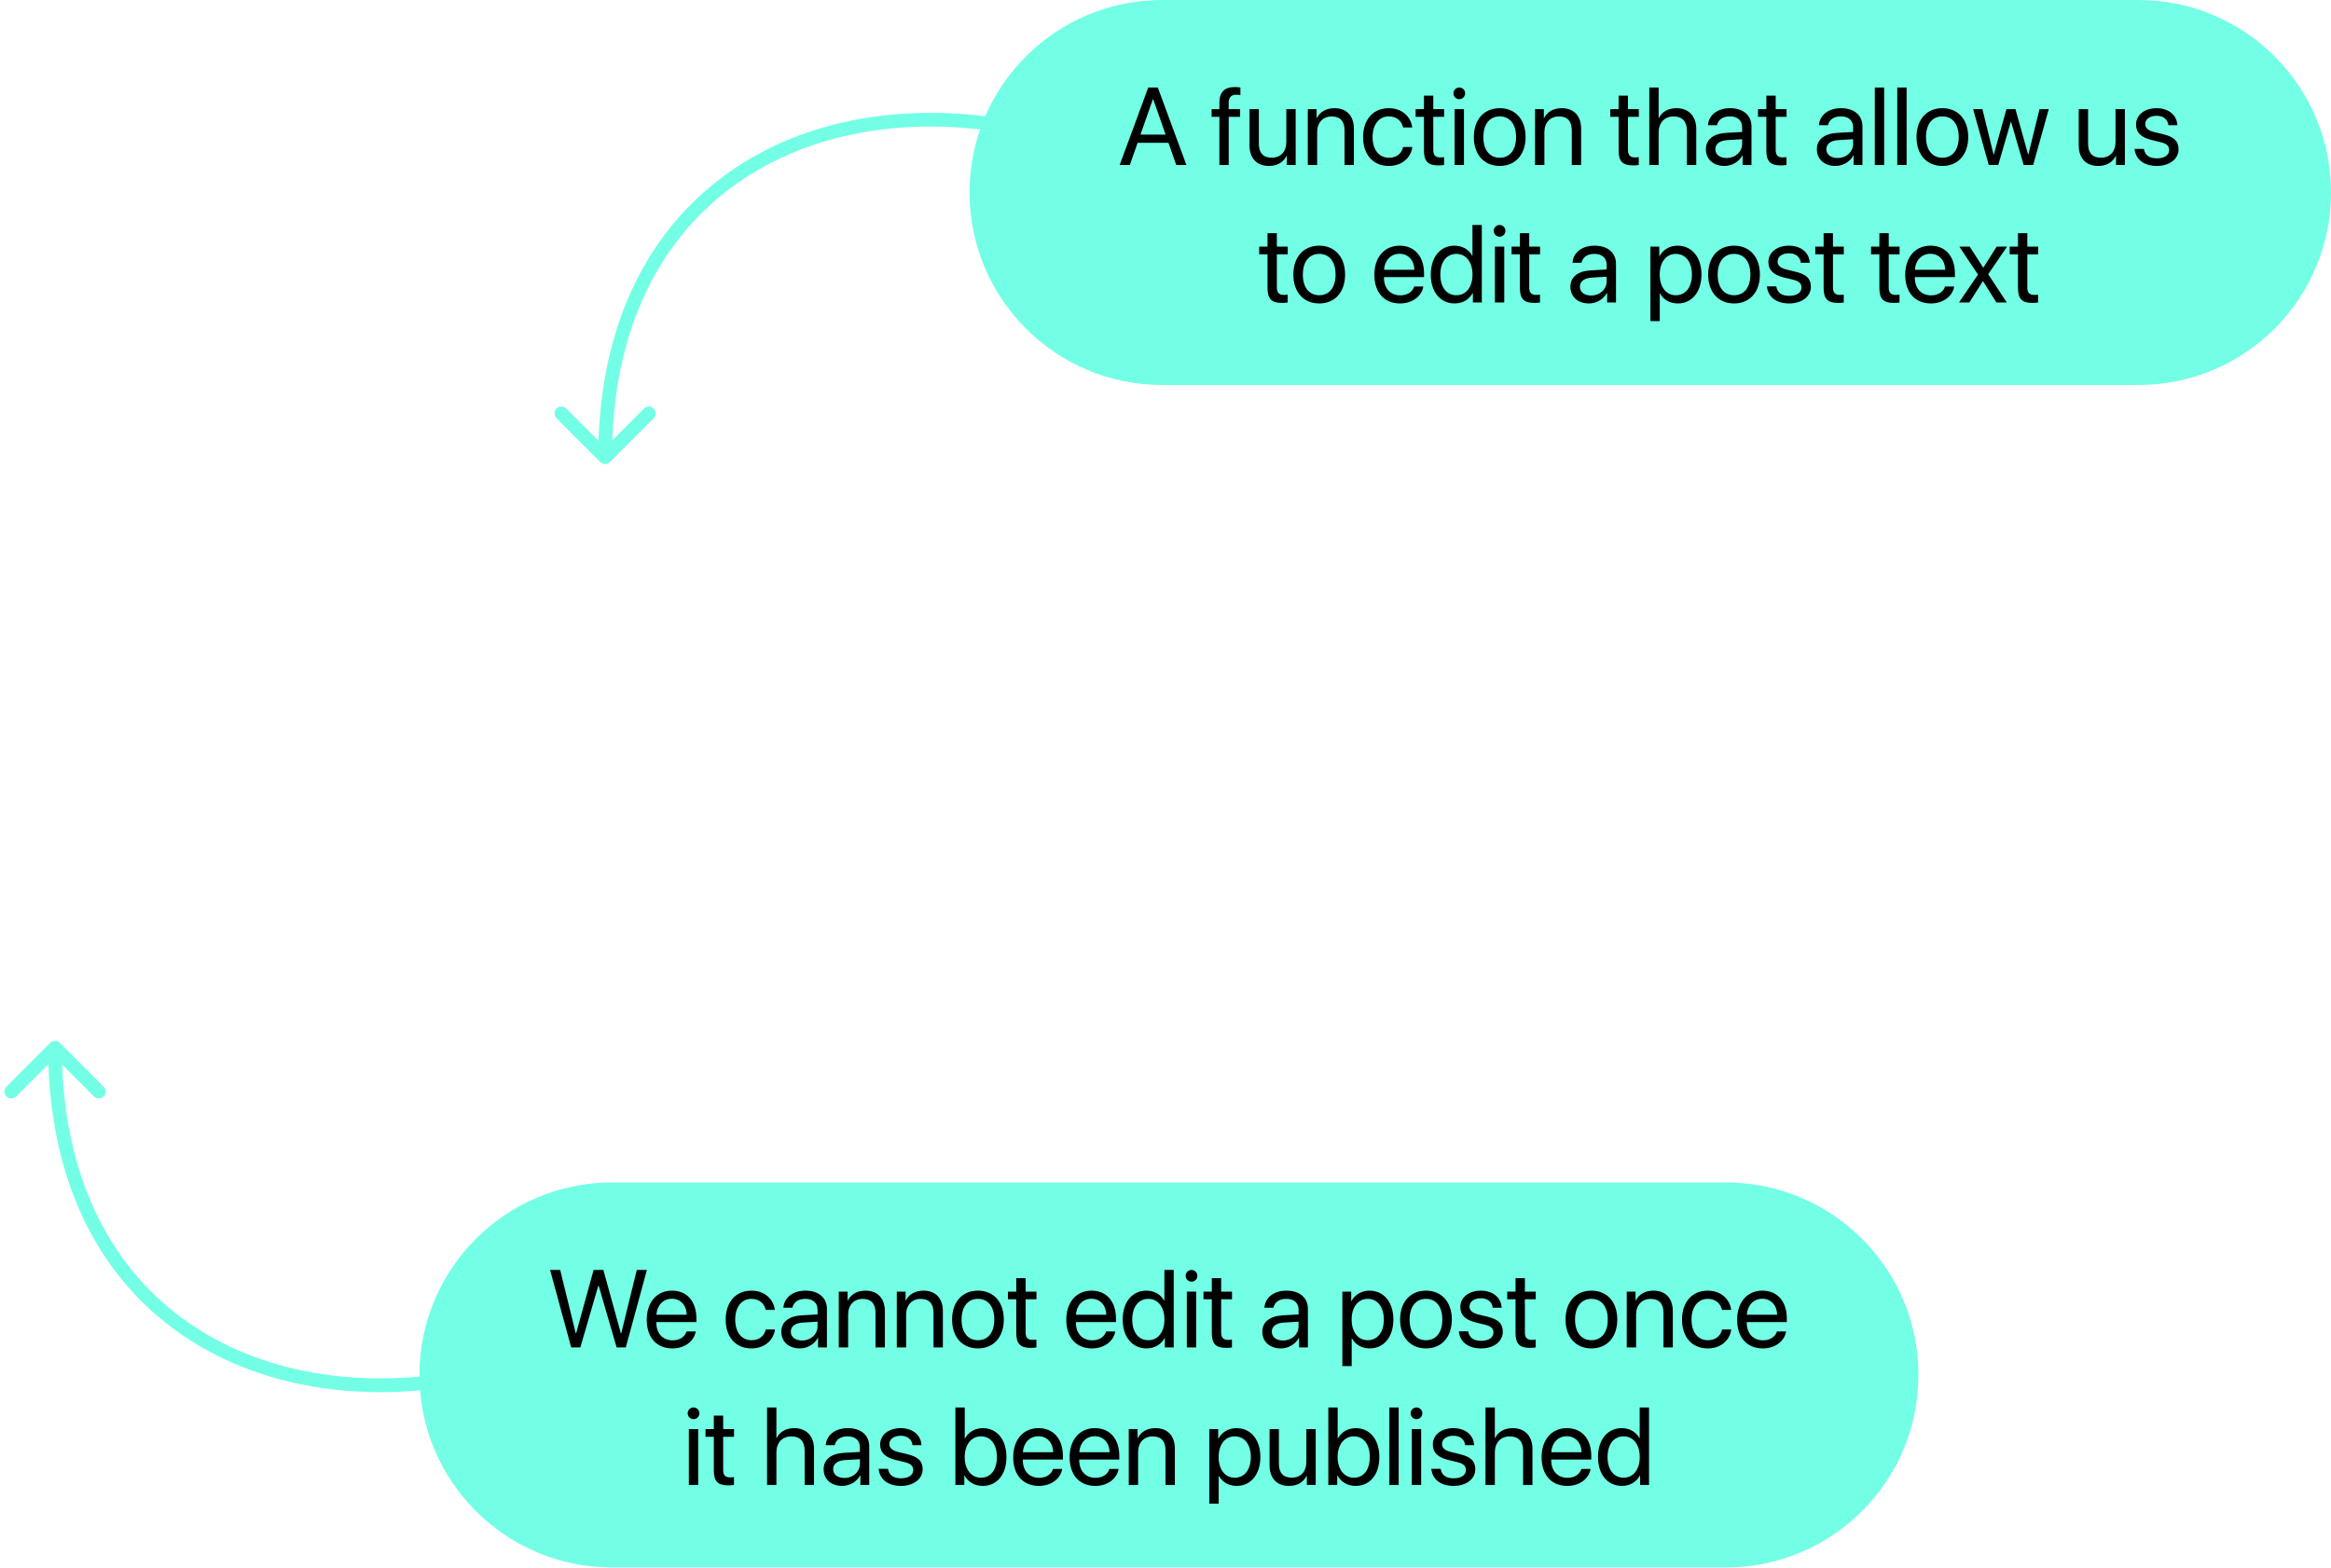
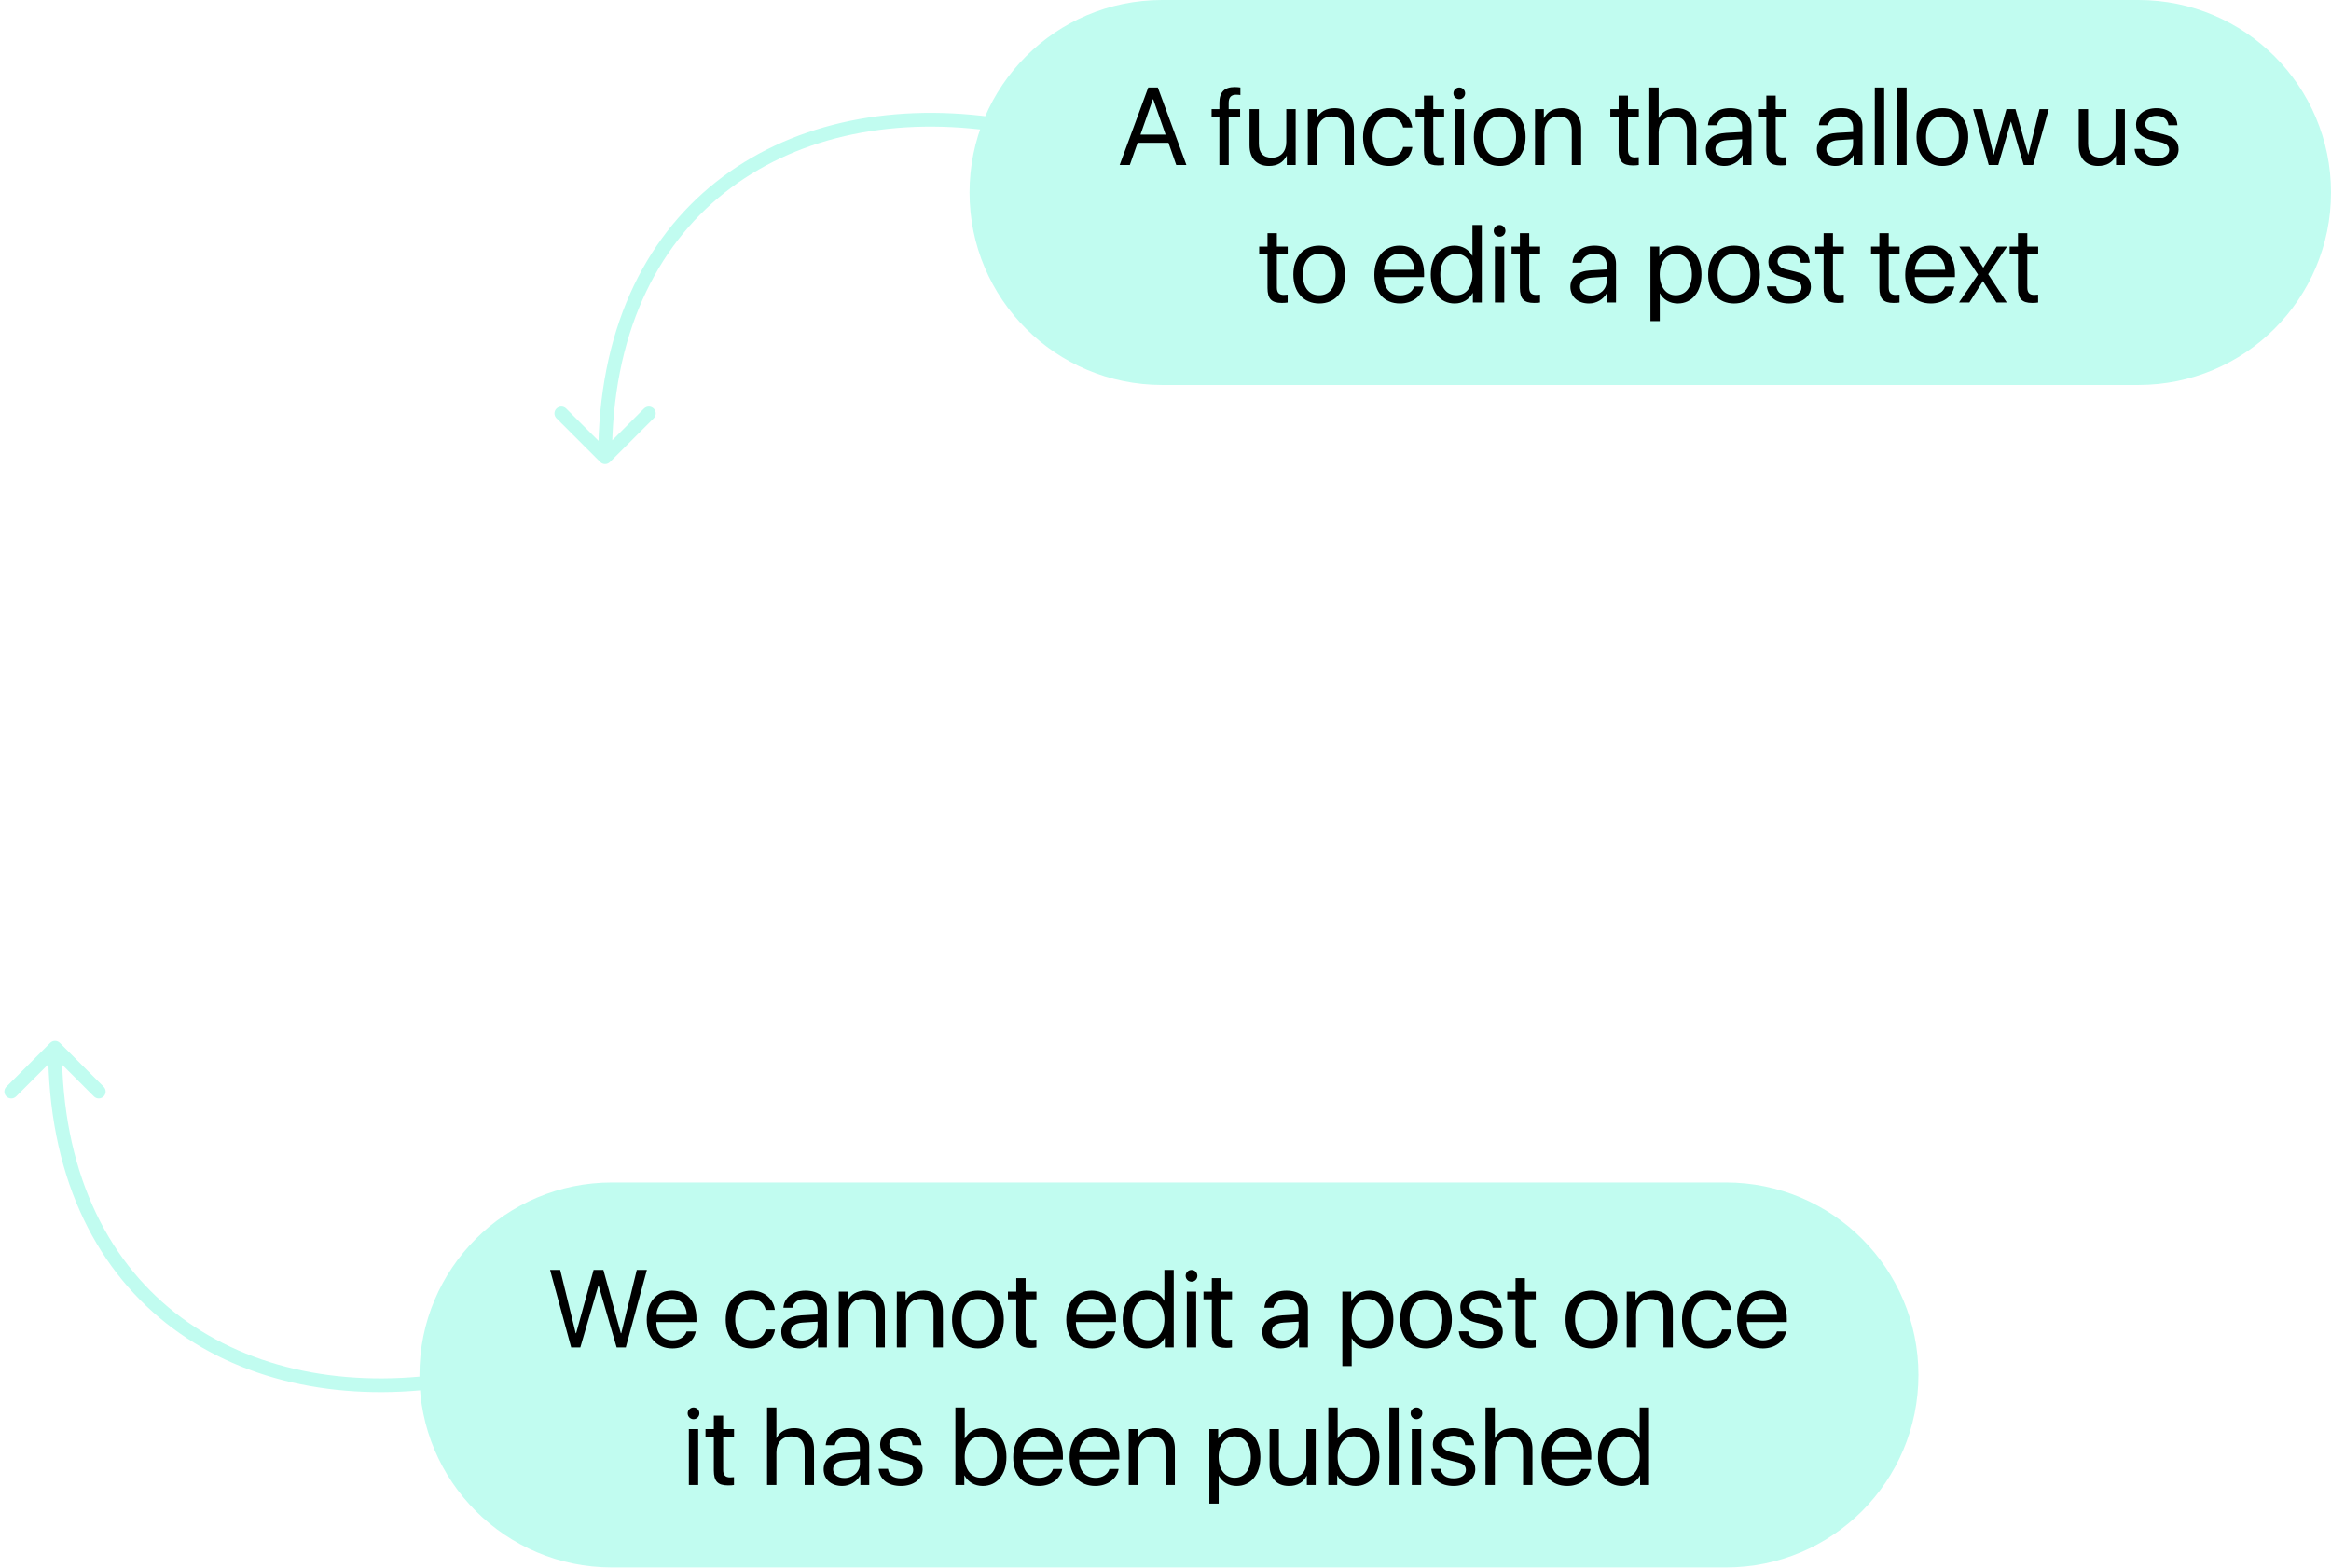
<svg xmlns="http://www.w3.org/2000/svg" width="339" height="228" viewBox="0 0 339 228" fill="none">
-   <path d="M144.132 17.009C144.68 17.082 145.064 17.585 144.991 18.132C144.918 18.68 144.415 19.064 143.868 18.991L144.132 17.009ZM88.707 67.205C88.317 67.596 87.683 67.596 87.293 67.205L80.929 60.842C80.538 60.451 80.538 59.818 80.929 59.427C81.32 59.037 81.953 59.037 82.343 59.427L88 65.084L93.657 59.427C94.047 59.037 94.68 59.037 95.071 59.427C95.462 59.818 95.462 60.451 95.071 60.842L88.707 67.205ZM143.868 18.991C129.076 17.019 115.365 20.112 105.371 28.033C95.397 35.94 89 48.755 89 66.498H87C87 48.243 93.603 34.809 104.129 26.466C114.635 18.138 128.924 14.981 144.132 17.009L143.868 18.991Z" fill="#73FFE5" />
-   <path d="M64.132 201.903C64.68 201.83 65.064 201.328 64.991 200.78C64.918 200.233 64.415 199.848 63.868 199.921L64.132 201.903ZM8.707 151.707C8.317 151.316 7.683 151.316 7.293 151.707L0.929 158.071C0.538 158.461 0.538 159.094 0.929 159.485C1.319 159.875 1.953 159.875 2.343 159.485L8 153.828L13.657 159.485C14.047 159.875 14.681 159.875 15.071 159.485C15.462 159.094 15.462 158.461 15.071 158.071L8.707 151.707ZM63.868 199.921C49.076 201.893 35.365 198.8 25.371 190.879C15.397 182.972 9 170.157 9 152.414H7C7 170.669 13.603 184.103 24.129 192.446C34.635 200.774 48.924 203.931 64.132 201.903L63.868 199.921Z" fill="#73FFE5" />
-   <rect x="141" width="198" height="56" rx="28" fill="#73FFE5" />
+   <path d="M144.132 17.009C144.68 17.082 145.064 17.585 144.991 18.132C144.918 18.68 144.415 19.064 143.868 18.991L144.132 17.009ZM88.707 67.205C88.317 67.596 87.683 67.596 87.293 67.205L80.929 60.842C80.538 60.451 80.538 59.818 80.929 59.427C81.32 59.037 81.953 59.037 82.343 59.427L88 65.084L93.657 59.427C94.047 59.037 94.68 59.037 95.071 59.427C95.462 59.818 95.462 60.451 95.071 60.842L88.707 67.205ZM143.868 18.991C129.076 17.019 115.365 20.112 105.371 28.033C95.397 35.94 89 48.755 89 66.498H87C87 48.243 93.603 34.809 104.129 26.466C114.635 18.138 128.924 14.981 144.132 17.009L143.868 18.991Z" fill="#C1FCF0" />
+   <path d="M64.132 201.903C64.68 201.83 65.064 201.328 64.991 200.78C64.918 200.233 64.415 199.848 63.868 199.921L64.132 201.903ZM8.707 151.707C8.317 151.316 7.683 151.316 7.293 151.707L0.929 158.071C0.538 158.461 0.538 159.094 0.929 159.485C1.319 159.875 1.953 159.875 2.343 159.485L8 153.828L13.657 159.485C14.047 159.875 14.681 159.875 15.071 159.485C15.462 159.094 15.462 158.461 15.071 158.071L8.707 151.707ZM63.868 199.921C49.076 201.893 35.365 198.8 25.371 190.879C15.397 182.972 9 170.157 9 152.414H7C7 170.669 13.603 184.103 24.129 192.446C34.635 200.774 48.924 203.931 64.132 201.903L63.868 199.921Z" fill="#C1FCF0" />
+   <rect x="141" width="198" height="56" rx="28" fill="#C1FCF0" />
  <path d="M171.062 24H172.539L168.383 12.727H166.992L162.836 24H164.312L165.445 20.773H169.93L171.062 24ZM167.664 14.438H167.711L169.516 19.578H165.859L167.664 14.438ZM177.336 24H178.695V16.992H180.352V15.875H178.688V14.977C178.688 14.172 179.039 13.781 179.773 13.781C180 13.781 180.227 13.805 180.391 13.828V12.727C180.195 12.695 179.867 12.664 179.562 12.664C178.062 12.664 177.336 13.406 177.336 14.969V15.875H176.203V16.992H177.336V24ZM188.43 15.875H187.07V20.648C187.07 22.031 186.273 22.938 184.953 22.938C183.695 22.938 183.078 22.227 183.078 20.906V15.875H181.719V21.148C181.719 22.992 182.758 24.141 184.531 24.141C185.781 24.141 186.625 23.617 187.109 22.68H187.141V24H188.43V15.875ZM190.195 24H191.555V19.219C191.555 17.844 192.391 16.938 193.672 16.938C194.922 16.938 195.539 17.656 195.539 18.969V24H196.898V18.727C196.898 16.883 195.867 15.734 194.086 15.734C192.828 15.734 191.961 16.297 191.508 17.172H191.477V15.875H190.195V24ZM205.383 18.539C205.211 17.078 204 15.734 201.969 15.734C199.727 15.734 198.234 17.375 198.234 19.938C198.234 22.555 199.734 24.141 201.984 24.141C203.828 24.141 205.188 23 205.398 21.383H204.062C203.828 22.359 203.102 22.945 201.992 22.945C200.586 22.945 199.617 21.828 199.617 19.938C199.617 18.094 200.57 16.93 201.977 16.93C203.172 16.93 203.859 17.656 204.055 18.539H205.383ZM207.086 13.914V15.875H205.875V16.992H207.086V21.891C207.086 23.453 207.664 24.062 209.156 24.062C209.477 24.062 209.852 24.039 210.016 24V22.859C209.922 22.875 209.609 22.898 209.453 22.898C208.758 22.898 208.445 22.562 208.445 21.82V16.992H210.023V15.875H208.445V13.914H207.086ZM212.227 14.43C212.703 14.43 213.078 14.047 213.078 13.578C213.078 13.102 212.703 12.727 212.227 12.727C211.758 12.727 211.375 13.102 211.375 13.578C211.375 14.047 211.758 14.43 212.227 14.43ZM211.547 24H212.906V15.875H211.547V24ZM218.109 24.141C220.352 24.141 221.867 22.523 221.867 19.938C221.867 17.344 220.352 15.734 218.109 15.734C215.859 15.734 214.344 17.344 214.344 19.938C214.344 22.523 215.859 24.141 218.109 24.141ZM218.109 22.945C216.672 22.945 215.727 21.852 215.727 19.938C215.727 18.023 216.672 16.93 218.109 16.93C219.547 16.93 220.484 18.023 220.484 19.938C220.484 21.852 219.547 22.945 218.109 22.945ZM223.242 24H224.602V19.219C224.602 17.844 225.438 16.938 226.719 16.938C227.969 16.938 228.586 17.656 228.586 18.969V24H229.945V18.727C229.945 16.883 228.914 15.734 227.133 15.734C225.875 15.734 225.008 16.297 224.555 17.172H224.523V15.875H223.242V24ZM235.398 13.914V15.875H234.188V16.992H235.398V21.891C235.398 23.453 235.977 24.062 237.469 24.062C237.789 24.062 238.164 24.039 238.328 24V22.859C238.234 22.875 237.922 22.898 237.766 22.898C237.07 22.898 236.758 22.562 236.758 21.82V16.992H238.336V15.875H236.758V13.914H235.398ZM239.859 24H241.219V19.266C241.219 17.859 242.055 16.938 243.406 16.938C244.68 16.938 245.328 17.711 245.328 19V24H246.688V18.75C246.688 16.938 245.609 15.734 243.828 15.734C242.594 15.734 241.703 16.266 241.25 17.172H241.219V12.727H239.859V24ZM250.789 24.141C251.883 24.141 252.914 23.531 253.398 22.602H253.43V24H254.719V18.383C254.719 16.766 253.516 15.734 251.609 15.734C249.688 15.734 248.484 16.812 248.391 18.219H249.703C249.875 17.422 250.531 16.93 251.578 16.93C252.703 16.93 253.359 17.523 253.359 18.516V19.195L251.031 19.328C249.156 19.438 248.086 20.312 248.086 21.703C248.086 23.164 249.172 24.141 250.789 24.141ZM251.094 22.984C250.117 22.984 249.469 22.477 249.469 21.703C249.469 20.938 250.094 20.453 251.188 20.383L253.359 20.25V20.914C253.359 22.086 252.375 22.984 251.094 22.984ZM256.883 13.914V15.875H255.672V16.992H256.883V21.891C256.883 23.453 257.461 24.062 258.953 24.062C259.273 24.062 259.648 24.039 259.812 24V22.859C259.719 22.875 259.406 22.898 259.25 22.898C258.555 22.898 258.242 22.562 258.242 21.82V16.992H259.82V15.875H258.242V13.914H256.883ZM266.93 24.141C268.023 24.141 269.055 23.531 269.539 22.602H269.57V24H270.859V18.383C270.859 16.766 269.656 15.734 267.75 15.734C265.828 15.734 264.625 16.812 264.531 18.219H265.844C266.016 17.422 266.672 16.93 267.719 16.93C268.844 16.93 269.5 17.523 269.5 18.516V19.195L267.172 19.328C265.297 19.438 264.227 20.312 264.227 21.703C264.227 23.164 265.312 24.141 266.93 24.141ZM267.234 22.984C266.258 22.984 265.609 22.477 265.609 21.703C265.609 20.938 266.234 20.453 267.328 20.383L269.5 20.25V20.914C269.5 22.086 268.516 22.984 267.234 22.984ZM272.656 24H274.016V12.727H272.656V24ZM275.922 24H277.281V12.727H275.922V24ZM282.484 24.141C284.727 24.141 286.242 22.523 286.242 19.938C286.242 17.344 284.727 15.734 282.484 15.734C280.234 15.734 278.719 17.344 278.719 19.938C278.719 22.523 280.234 24.141 282.484 24.141ZM282.484 22.945C281.047 22.945 280.102 21.852 280.102 19.938C280.102 18.023 281.047 16.93 282.484 16.93C283.922 16.93 284.859 18.023 284.859 19.938C284.859 21.852 283.922 22.945 282.484 22.945ZM297.953 15.875H296.609L294.984 22.484H294.953L293.109 15.875H291.797L289.961 22.484H289.93L288.305 15.875H286.953L289.227 24H290.609L292.438 17.711H292.469L294.305 24H295.688L297.953 15.875ZM309.023 15.875H307.664V20.648C307.664 22.031 306.867 22.938 305.547 22.938C304.289 22.938 303.672 22.227 303.672 20.906V15.875H302.312V21.148C302.312 22.992 303.352 24.141 305.125 24.141C306.375 24.141 307.219 23.617 307.703 22.68H307.734V24H309.023V15.875ZM310.648 18.117C310.648 19.289 311.391 20 312.922 20.367L314.211 20.68C315.141 20.906 315.461 21.242 315.461 21.828C315.461 22.562 314.781 23.031 313.68 23.031C312.578 23.031 311.953 22.586 311.789 21.656H310.43C310.586 23.18 311.773 24.141 313.68 24.141C315.492 24.141 316.828 23.141 316.828 21.727C316.828 20.562 316.234 19.922 314.594 19.523L313.305 19.211C312.398 18.992 311.984 18.609 311.984 18.047C311.984 17.336 312.641 16.844 313.633 16.844C314.633 16.844 315.258 17.367 315.359 18.219H316.656C316.602 16.781 315.414 15.734 313.633 15.734C311.875 15.734 310.648 16.727 310.648 18.117ZM184.336 33.914V35.875H183.125V36.992H184.336V41.891C184.336 43.453 184.914 44.062 186.406 44.062C186.727 44.062 187.102 44.039 187.266 44V42.859C187.172 42.875 186.859 42.898 186.703 42.898C186.008 42.898 185.695 42.562 185.695 41.82V36.992H187.273V35.875H185.695V33.914H184.336ZM191.859 44.141C194.102 44.141 195.617 42.523 195.617 39.938C195.617 37.344 194.102 35.734 191.859 35.734C189.609 35.734 188.094 37.344 188.094 39.938C188.094 42.523 189.609 44.141 191.859 44.141ZM191.859 42.945C190.422 42.945 189.477 41.852 189.477 39.938C189.477 38.023 190.422 36.93 191.859 36.93C193.297 36.93 194.234 38.023 194.234 39.938C194.234 41.852 193.297 42.945 191.859 42.945ZM205.664 41.672C205.438 42.438 204.68 42.961 203.648 42.961C202.188 42.961 201.273 41.938 201.273 40.383V40.305H207.102V39.789C207.102 37.328 205.75 35.734 203.555 35.734C201.312 35.734 199.875 37.445 199.875 39.969C199.875 42.523 201.289 44.141 203.617 44.141C205.391 44.141 206.766 43.094 207 41.672H205.664ZM203.531 36.914C204.812 36.914 205.664 37.883 205.695 39.242H201.281C201.367 37.891 202.258 36.914 203.531 36.914ZM211.555 44.141C212.727 44.141 213.656 43.562 214.18 42.625H214.203V44H215.5V32.727H214.141V37.195H214.109C213.625 36.305 212.688 35.734 211.523 35.734C209.477 35.734 208.078 37.391 208.078 39.938C208.078 42.484 209.484 44.141 211.555 44.141ZM211.812 36.93C213.211 36.93 214.148 38.125 214.148 39.938C214.148 41.758 213.211 42.945 211.812 42.945C210.375 42.945 209.469 41.781 209.469 39.938C209.469 38.102 210.375 36.93 211.812 36.93ZM218.086 34.43C218.562 34.43 218.938 34.047 218.938 33.578C218.938 33.102 218.562 32.727 218.086 32.727C217.617 32.727 217.234 33.102 217.234 33.578C217.234 34.047 217.617 34.43 218.086 34.43ZM217.406 44H218.766V35.875H217.406V44ZM221.039 33.914V35.875H219.828V36.992H221.039V41.891C221.039 43.453 221.617 44.062 223.109 44.062C223.43 44.062 223.805 44.039 223.969 44V42.859C223.875 42.875 223.562 42.898 223.406 42.898C222.711 42.898 222.398 42.562 222.398 41.82V36.992H223.977V35.875H222.398V33.914H221.039ZM231.086 44.141C232.18 44.141 233.211 43.531 233.695 42.602H233.727V44H235.016V38.383C235.016 36.766 233.812 35.734 231.906 35.734C229.984 35.734 228.781 36.812 228.688 38.219H230C230.172 37.422 230.828 36.93 231.875 36.93C233 36.93 233.656 37.523 233.656 38.516V39.195L231.328 39.328C229.453 39.438 228.383 40.312 228.383 41.703C228.383 43.164 229.469 44.141 231.086 44.141ZM231.391 42.984C230.414 42.984 229.766 42.477 229.766 41.703C229.766 40.938 230.391 40.453 231.484 40.383L233.656 40.25V40.914C233.656 42.086 232.672 42.984 231.391 42.984ZM243.969 35.734C242.789 35.734 241.844 36.336 241.344 37.25H241.312V35.875H240.023V46.711H241.383V42.68H241.414C241.898 43.57 242.836 44.141 244 44.141C246.047 44.141 247.445 42.484 247.445 39.938C247.445 37.391 246.039 35.734 243.969 35.734ZM243.703 42.945C242.312 42.945 241.375 41.75 241.375 39.938C241.375 38.133 242.312 36.93 243.703 36.93C245.148 36.93 246.055 38.102 246.055 39.938C246.055 41.781 245.148 42.945 243.703 42.945ZM252.188 44.141C254.43 44.141 255.945 42.523 255.945 39.938C255.945 37.344 254.43 35.734 252.188 35.734C249.938 35.734 248.422 37.344 248.422 39.938C248.422 42.523 249.938 44.141 252.188 44.141ZM252.188 42.945C250.75 42.945 249.805 41.852 249.805 39.938C249.805 38.023 250.75 36.93 252.188 36.93C253.625 36.93 254.562 38.023 254.562 39.938C254.562 41.852 253.625 42.945 252.188 42.945ZM257.18 38.117C257.18 39.289 257.922 40 259.453 40.367L260.742 40.68C261.672 40.906 261.992 41.242 261.992 41.828C261.992 42.562 261.312 43.031 260.211 43.031C259.109 43.031 258.484 42.586 258.32 41.656H256.961C257.117 43.18 258.305 44.141 260.211 44.141C262.023 44.141 263.359 43.141 263.359 41.727C263.359 40.562 262.766 39.922 261.125 39.523L259.836 39.211C258.93 38.992 258.516 38.609 258.516 38.047C258.516 37.336 259.172 36.844 260.164 36.844C261.164 36.844 261.789 37.367 261.891 38.219H263.188C263.133 36.781 261.945 35.734 260.164 35.734C258.406 35.734 257.18 36.727 257.18 38.117ZM265.211 33.914V35.875H264V36.992H265.211V41.891C265.211 43.453 265.789 44.062 267.281 44.062C267.602 44.062 267.977 44.039 268.141 44V42.859C268.047 42.875 267.734 42.898 267.578 42.898C266.883 42.898 266.57 42.562 266.57 41.82V36.992H268.148V35.875H266.57V33.914H265.211ZM273.32 33.914V35.875H272.109V36.992H273.32V41.891C273.32 43.453 273.898 44.062 275.391 44.062C275.711 44.062 276.086 44.039 276.25 44V42.859C276.156 42.875 275.844 42.898 275.688 42.898C274.992 42.898 274.68 42.562 274.68 41.82V36.992H276.258V35.875H274.68V33.914H273.32ZM282.867 41.672C282.641 42.438 281.883 42.961 280.852 42.961C279.391 42.961 278.477 41.938 278.477 40.383V40.305H284.305V39.789C284.305 37.328 282.953 35.734 280.758 35.734C278.516 35.734 277.078 37.445 277.078 39.969C277.078 42.523 278.492 44.141 280.82 44.141C282.594 44.141 283.969 43.094 284.203 41.672H282.867ZM280.734 36.914C282.016 36.914 282.867 37.883 282.898 39.242H278.484C278.57 37.891 279.461 36.914 280.734 36.914ZM288.398 40.906L290.344 44H291.852L289.148 39.883L291.891 35.875H290.375L288.445 38.922H288.414L286.461 35.875H284.945L287.664 39.938L284.898 44H286.406L288.367 40.906H288.398ZM293.477 33.914V35.875H292.266V36.992H293.477V41.891C293.477 43.453 294.055 44.062 295.547 44.062C295.867 44.062 296.242 44.039 296.406 44V42.859C296.312 42.875 296 42.898 295.844 42.898C295.148 42.898 294.836 42.562 294.836 41.82V36.992H296.414V35.875H294.836V33.914H293.477Z" fill="black" />
-   <rect x="61" y="172" width="218" height="56" rx="28" fill="#73FFE5" />
+   <rect x="61" y="172" width="218" height="56" rx="28" fill="#C1FCF0" />
  <path d="M87 187.055H87.078L89.68 196H91.008L94.078 184.727H92.609L90.352 193.93H90.289L87.75 184.727H86.328L83.789 193.93H83.727L81.469 184.727H80L83.07 196H84.398L87 187.055ZM99.844 193.672C99.617 194.438 98.859 194.961 97.828 194.961C96.367 194.961 95.453 193.938 95.453 192.383V192.305H101.281V191.789C101.281 189.328 99.93 187.734 97.734 187.734C95.492 187.734 94.055 189.445 94.055 191.969C94.055 194.523 95.469 196.141 97.797 196.141C99.57 196.141 100.945 195.094 101.18 193.672H99.844ZM97.711 188.914C98.992 188.914 99.844 189.883 99.875 191.242H95.461C95.547 189.891 96.438 188.914 97.711 188.914ZM112.688 190.539C112.516 189.078 111.305 187.734 109.273 187.734C107.031 187.734 105.539 189.375 105.539 191.938C105.539 194.555 107.039 196.141 109.289 196.141C111.133 196.141 112.492 195 112.703 193.383H111.367C111.133 194.359 110.406 194.945 109.297 194.945C107.891 194.945 106.922 193.828 106.922 191.938C106.922 190.094 107.875 188.93 109.281 188.93C110.477 188.93 111.164 189.656 111.359 190.539H112.688ZM116.328 196.141C117.422 196.141 118.453 195.531 118.938 194.602H118.969V196H120.258V190.383C120.258 188.766 119.055 187.734 117.148 187.734C115.227 187.734 114.023 188.812 113.93 190.219H115.242C115.414 189.422 116.07 188.93 117.117 188.93C118.242 188.93 118.898 189.523 118.898 190.516V191.195L116.57 191.328C114.695 191.438 113.625 192.312 113.625 193.703C113.625 195.164 114.711 196.141 116.328 196.141ZM116.633 194.984C115.656 194.984 115.008 194.477 115.008 193.703C115.008 192.938 115.633 192.453 116.727 192.383L118.898 192.25V192.914C118.898 194.086 117.914 194.984 116.633 194.984ZM121.984 196H123.344V191.219C123.344 189.844 124.18 188.938 125.461 188.938C126.711 188.938 127.328 189.656 127.328 190.969V196H128.688V190.727C128.688 188.883 127.656 187.734 125.875 187.734C124.617 187.734 123.75 188.297 123.297 189.172H123.266V187.875H121.984V196ZM130.422 196H131.781V191.219C131.781 189.844 132.617 188.938 133.898 188.938C135.148 188.938 135.766 189.656 135.766 190.969V196H137.125V190.727C137.125 188.883 136.094 187.734 134.312 187.734C133.055 187.734 132.188 188.297 131.734 189.172H131.703V187.875H130.422V196ZM142.227 196.141C144.469 196.141 145.984 194.523 145.984 191.938C145.984 189.344 144.469 187.734 142.227 187.734C139.977 187.734 138.461 189.344 138.461 191.938C138.461 194.523 139.977 196.141 142.227 196.141ZM142.227 194.945C140.789 194.945 139.844 193.852 139.844 191.938C139.844 190.023 140.789 188.93 142.227 188.93C143.664 188.93 144.602 190.023 144.602 191.938C144.602 193.852 143.664 194.945 142.227 194.945ZM147.797 185.914V187.875H146.586V188.992H147.797V193.891C147.797 195.453 148.375 196.062 149.867 196.062C150.188 196.062 150.562 196.039 150.727 196V194.859C150.633 194.875 150.32 194.898 150.164 194.898C149.469 194.898 149.156 194.562 149.156 193.82V188.992H150.734V187.875H149.156V185.914H147.797ZM160.859 193.672C160.633 194.438 159.875 194.961 158.844 194.961C157.383 194.961 156.469 193.938 156.469 192.383V192.305H162.297V191.789C162.297 189.328 160.945 187.734 158.75 187.734C156.508 187.734 155.07 189.445 155.07 191.969C155.07 194.523 156.484 196.141 158.812 196.141C160.586 196.141 161.961 195.094 162.195 193.672H160.859ZM158.727 188.914C160.008 188.914 160.859 189.883 160.891 191.242H156.477C156.562 189.891 157.453 188.914 158.727 188.914ZM166.75 196.141C167.922 196.141 168.852 195.562 169.375 194.625H169.398V196H170.695V184.727H169.336V189.195H169.305C168.82 188.305 167.883 187.734 166.719 187.734C164.672 187.734 163.273 189.391 163.273 191.938C163.273 194.484 164.68 196.141 166.75 196.141ZM167.008 188.93C168.406 188.93 169.344 190.125 169.344 191.938C169.344 193.758 168.406 194.945 167.008 194.945C165.57 194.945 164.664 193.781 164.664 191.938C164.664 190.102 165.57 188.93 167.008 188.93ZM173.281 186.43C173.758 186.43 174.133 186.047 174.133 185.578C174.133 185.102 173.758 184.727 173.281 184.727C172.812 184.727 172.43 185.102 172.43 185.578C172.43 186.047 172.812 186.43 173.281 186.43ZM172.602 196H173.961V187.875H172.602V196ZM176.234 185.914V187.875H175.023V188.992H176.234V193.891C176.234 195.453 176.812 196.062 178.305 196.062C178.625 196.062 179 196.039 179.164 196V194.859C179.07 194.875 178.758 194.898 178.602 194.898C177.906 194.898 177.594 194.562 177.594 193.82V188.992H179.172V187.875H177.594V185.914H176.234ZM186.281 196.141C187.375 196.141 188.406 195.531 188.891 194.602H188.922V196H190.211V190.383C190.211 188.766 189.008 187.734 187.102 187.734C185.18 187.734 183.977 188.812 183.883 190.219H185.195C185.367 189.422 186.023 188.93 187.07 188.93C188.195 188.93 188.852 189.523 188.852 190.516V191.195L186.523 191.328C184.648 191.438 183.578 192.312 183.578 193.703C183.578 195.164 184.664 196.141 186.281 196.141ZM186.586 194.984C185.609 194.984 184.961 194.477 184.961 193.703C184.961 192.938 185.586 192.453 186.68 192.383L188.852 192.25V192.914C188.852 194.086 187.867 194.984 186.586 194.984ZM199.164 187.734C197.984 187.734 197.039 188.336 196.539 189.25H196.508V187.875H195.219V198.711H196.578V194.68H196.609C197.094 195.57 198.031 196.141 199.195 196.141C201.242 196.141 202.641 194.484 202.641 191.938C202.641 189.391 201.234 187.734 199.164 187.734ZM198.898 194.945C197.508 194.945 196.57 193.75 196.57 191.938C196.57 190.133 197.508 188.93 198.898 188.93C200.344 188.93 201.25 190.102 201.25 191.938C201.25 193.781 200.344 194.945 198.898 194.945ZM207.383 196.141C209.625 196.141 211.141 194.523 211.141 191.938C211.141 189.344 209.625 187.734 207.383 187.734C205.133 187.734 203.617 189.344 203.617 191.938C203.617 194.523 205.133 196.141 207.383 196.141ZM207.383 194.945C205.945 194.945 205 193.852 205 191.938C205 190.023 205.945 188.93 207.383 188.93C208.82 188.93 209.758 190.023 209.758 191.938C209.758 193.852 208.82 194.945 207.383 194.945ZM212.375 190.117C212.375 191.289 213.117 192 214.648 192.367L215.938 192.68C216.867 192.906 217.188 193.242 217.188 193.828C217.188 194.562 216.508 195.031 215.406 195.031C214.305 195.031 213.68 194.586 213.516 193.656H212.156C212.312 195.18 213.5 196.141 215.406 196.141C217.219 196.141 218.555 195.141 218.555 193.727C218.555 192.562 217.961 191.922 216.32 191.523L215.031 191.211C214.125 190.992 213.711 190.609 213.711 190.047C213.711 189.336 214.367 188.844 215.359 188.844C216.359 188.844 216.984 189.367 217.086 190.219H218.383C218.328 188.781 217.141 187.734 215.359 187.734C213.602 187.734 212.375 188.727 212.375 190.117ZM220.406 185.914V187.875H219.195V188.992H220.406V193.891C220.406 195.453 220.984 196.062 222.477 196.062C222.797 196.062 223.172 196.039 223.336 196V194.859C223.242 194.875 222.93 194.898 222.773 194.898C222.078 194.898 221.766 194.562 221.766 193.82V188.992H223.344V187.875H221.766V185.914H220.406ZM231.445 196.141C233.688 196.141 235.203 194.523 235.203 191.938C235.203 189.344 233.688 187.734 231.445 187.734C229.195 187.734 227.68 189.344 227.68 191.938C227.68 194.523 229.195 196.141 231.445 196.141ZM231.445 194.945C230.008 194.945 229.062 193.852 229.062 191.938C229.062 190.023 230.008 188.93 231.445 188.93C232.883 188.93 233.82 190.023 233.82 191.938C233.82 193.852 232.883 194.945 231.445 194.945ZM236.578 196H237.938V191.219C237.938 189.844 238.773 188.938 240.055 188.938C241.305 188.938 241.922 189.656 241.922 190.969V196H243.281V190.727C243.281 188.883 242.25 187.734 240.469 187.734C239.211 187.734 238.344 188.297 237.891 189.172H237.859V187.875H236.578V196ZM251.766 190.539C251.594 189.078 250.383 187.734 248.352 187.734C246.109 187.734 244.617 189.375 244.617 191.938C244.617 194.555 246.117 196.141 248.367 196.141C250.211 196.141 251.57 195 251.781 193.383H250.445C250.211 194.359 249.484 194.945 248.375 194.945C246.969 194.945 246 193.828 246 191.938C246 190.094 246.953 188.93 248.359 188.93C249.555 188.93 250.242 189.656 250.438 190.539H251.766ZM258.422 193.672C258.195 194.438 257.438 194.961 256.406 194.961C254.945 194.961 254.031 193.938 254.031 192.383V192.305H259.859V191.789C259.859 189.328 258.508 187.734 256.312 187.734C254.07 187.734 252.633 189.445 252.633 191.969C252.633 194.523 254.047 196.141 256.375 196.141C258.148 196.141 259.523 195.094 259.758 193.672H258.422ZM256.289 188.914C257.57 188.914 258.422 189.883 258.453 191.242H254.039C254.125 189.891 255.016 188.914 256.289 188.914ZM100.859 206.43C101.336 206.43 101.711 206.047 101.711 205.578C101.711 205.102 101.336 204.727 100.859 204.727C100.391 204.727 100.008 205.102 100.008 205.578C100.008 206.047 100.391 206.43 100.859 206.43ZM100.18 216H101.539V207.875H100.18V216ZM103.812 205.914V207.875H102.602V208.992H103.812V213.891C103.812 215.453 104.391 216.062 105.883 216.062C106.203 216.062 106.578 216.039 106.742 216V214.859C106.648 214.875 106.336 214.898 106.18 214.898C105.484 214.898 105.172 214.562 105.172 213.82V208.992H106.75V207.875H105.172V205.914H103.812ZM111.555 216H112.914V211.266C112.914 209.859 113.75 208.938 115.102 208.938C116.375 208.938 117.023 209.711 117.023 211V216H118.383V210.75C118.383 208.938 117.305 207.734 115.523 207.734C114.289 207.734 113.398 208.266 112.945 209.172H112.914V204.727H111.555V216ZM122.484 216.141C123.578 216.141 124.609 215.531 125.094 214.602H125.125V216H126.414V210.383C126.414 208.766 125.211 207.734 123.305 207.734C121.383 207.734 120.18 208.812 120.086 210.219H121.398C121.57 209.422 122.227 208.93 123.273 208.93C124.398 208.93 125.055 209.523 125.055 210.516V211.195L122.727 211.328C120.852 211.438 119.781 212.312 119.781 213.703C119.781 215.164 120.867 216.141 122.484 216.141ZM122.789 214.984C121.812 214.984 121.164 214.477 121.164 213.703C121.164 212.938 121.789 212.453 122.883 212.383L125.055 212.25V212.914C125.055 214.086 124.07 214.984 122.789 214.984ZM128 210.117C128 211.289 128.742 212 130.273 212.367L131.562 212.68C132.492 212.906 132.812 213.242 132.812 213.828C132.812 214.562 132.133 215.031 131.031 215.031C129.93 215.031 129.305 214.586 129.141 213.656H127.781C127.938 215.18 129.125 216.141 131.031 216.141C132.844 216.141 134.18 215.141 134.18 213.727C134.18 212.562 133.586 211.922 131.945 211.523L130.656 211.211C129.75 210.992 129.336 210.609 129.336 210.047C129.336 209.336 129.992 208.844 130.984 208.844C131.984 208.844 132.609 209.367 132.711 210.219H134.008C133.953 208.781 132.766 207.734 130.984 207.734C129.227 207.734 128 208.727 128 210.117ZM142.914 216.141C144.992 216.141 146.367 214.492 146.367 211.938C146.367 209.391 144.984 207.734 142.938 207.734C141.789 207.734 140.844 208.305 140.336 209.234H140.305V204.727H138.945V216H140.242V214.625H140.273C140.797 215.562 141.727 216.141 142.914 216.141ZM142.648 208.93C144.086 208.93 144.977 210.094 144.977 211.938C144.977 213.797 144.086 214.945 142.648 214.945C141.273 214.945 140.297 213.75 140.297 211.938C140.297 210.133 141.273 208.93 142.648 208.93ZM153.141 213.672C152.914 214.438 152.156 214.961 151.125 214.961C149.664 214.961 148.75 213.938 148.75 212.383V212.305H154.578V211.789C154.578 209.328 153.227 207.734 151.031 207.734C148.789 207.734 147.352 209.445 147.352 211.969C147.352 214.523 148.766 216.141 151.094 216.141C152.867 216.141 154.242 215.094 154.477 213.672H153.141ZM151.008 208.914C152.289 208.914 153.141 209.883 153.172 211.242H148.758C148.844 209.891 149.734 208.914 151.008 208.914ZM161.344 213.672C161.117 214.438 160.359 214.961 159.328 214.961C157.867 214.961 156.953 213.938 156.953 212.383V212.305H162.781V211.789C162.781 209.328 161.43 207.734 159.234 207.734C156.992 207.734 155.555 209.445 155.555 211.969C155.555 214.523 156.969 216.141 159.297 216.141C161.07 216.141 162.445 215.094 162.68 213.672H161.344ZM159.211 208.914C160.492 208.914 161.344 209.883 161.375 211.242H156.961C157.047 209.891 157.938 208.914 159.211 208.914ZM164.156 216H165.516V211.219C165.516 209.844 166.352 208.938 167.633 208.938C168.883 208.938 169.5 209.656 169.5 210.969V216H170.859V210.727C170.859 208.883 169.828 207.734 168.047 207.734C166.789 207.734 165.922 208.297 165.469 209.172H165.438V207.875H164.156V216ZM179.82 207.734C178.641 207.734 177.695 208.336 177.195 209.25H177.164V207.875H175.875V218.711H177.234V214.68H177.266C177.75 215.57 178.688 216.141 179.852 216.141C181.898 216.141 183.297 214.484 183.297 211.938C183.297 209.391 181.891 207.734 179.82 207.734ZM179.555 214.945C178.164 214.945 177.227 213.75 177.227 211.938C177.227 210.133 178.164 208.93 179.555 208.93C181 208.93 181.906 210.102 181.906 211.938C181.906 213.781 181 214.945 179.555 214.945ZM191.344 207.875H189.984V212.648C189.984 214.031 189.188 214.938 187.867 214.938C186.609 214.938 185.992 214.227 185.992 212.906V207.875H184.633V213.148C184.633 214.992 185.672 216.141 187.445 216.141C188.695 216.141 189.539 215.617 190.023 214.68H190.055V216H191.344V207.875ZM197.148 216.141C199.227 216.141 200.602 214.492 200.602 211.938C200.602 209.391 199.219 207.734 197.172 207.734C196.023 207.734 195.078 208.305 194.57 209.234H194.539V204.727H193.18V216H194.477V214.625H194.508C195.031 215.562 195.961 216.141 197.148 216.141ZM196.883 208.93C198.32 208.93 199.211 210.094 199.211 211.938C199.211 213.797 198.32 214.945 196.883 214.945C195.508 214.945 194.531 213.75 194.531 211.938C194.531 210.133 195.508 208.93 196.883 208.93ZM202.055 216H203.414V204.727H202.055V216ZM206 206.43C206.477 206.43 206.852 206.047 206.852 205.578C206.852 205.102 206.477 204.727 206 204.727C205.531 204.727 205.148 205.102 205.148 205.578C205.148 206.047 205.531 206.43 206 206.43ZM205.32 216H206.68V207.875H205.32V216ZM208.375 210.117C208.375 211.289 209.117 212 210.648 212.367L211.938 212.68C212.867 212.906 213.188 213.242 213.188 213.828C213.188 214.562 212.508 215.031 211.406 215.031C210.305 215.031 209.68 214.586 209.516 213.656H208.156C208.312 215.18 209.5 216.141 211.406 216.141C213.219 216.141 214.555 215.141 214.555 213.727C214.555 212.562 213.961 211.922 212.32 211.523L211.031 211.211C210.125 210.992 209.711 210.609 209.711 210.047C209.711 209.336 210.367 208.844 211.359 208.844C212.359 208.844 212.984 209.367 213.086 210.219H214.383C214.328 208.781 213.141 207.734 211.359 207.734C209.602 207.734 208.375 208.727 208.375 210.117ZM216.039 216H217.398V211.266C217.398 209.859 218.234 208.938 219.586 208.938C220.859 208.938 221.508 209.711 221.508 211V216H222.867V210.75C222.867 208.938 221.789 207.734 220.008 207.734C218.773 207.734 217.883 208.266 217.43 209.172H217.398V204.727H216.039V216ZM229.984 213.672C229.758 214.438 229 214.961 227.969 214.961C226.508 214.961 225.594 213.938 225.594 212.383V212.305H231.422V211.789C231.422 209.328 230.07 207.734 227.875 207.734C225.633 207.734 224.195 209.445 224.195 211.969C224.195 214.523 225.609 216.141 227.938 216.141C229.711 216.141 231.086 215.094 231.32 213.672H229.984ZM227.852 208.914C229.133 208.914 229.984 209.883 230.016 211.242H225.602C225.688 209.891 226.578 208.914 227.852 208.914ZM235.875 216.141C237.047 216.141 237.977 215.562 238.5 214.625H238.523V216H239.82V204.727H238.461V209.195H238.43C237.945 208.305 237.008 207.734 235.844 207.734C233.797 207.734 232.398 209.391 232.398 211.938C232.398 214.484 233.805 216.141 235.875 216.141ZM236.133 208.93C237.531 208.93 238.469 210.125 238.469 211.938C238.469 213.758 237.531 214.945 236.133 214.945C234.695 214.945 233.789 213.781 233.789 211.938C233.789 210.102 234.695 208.93 236.133 208.93Z" fill="black" />
</svg>
